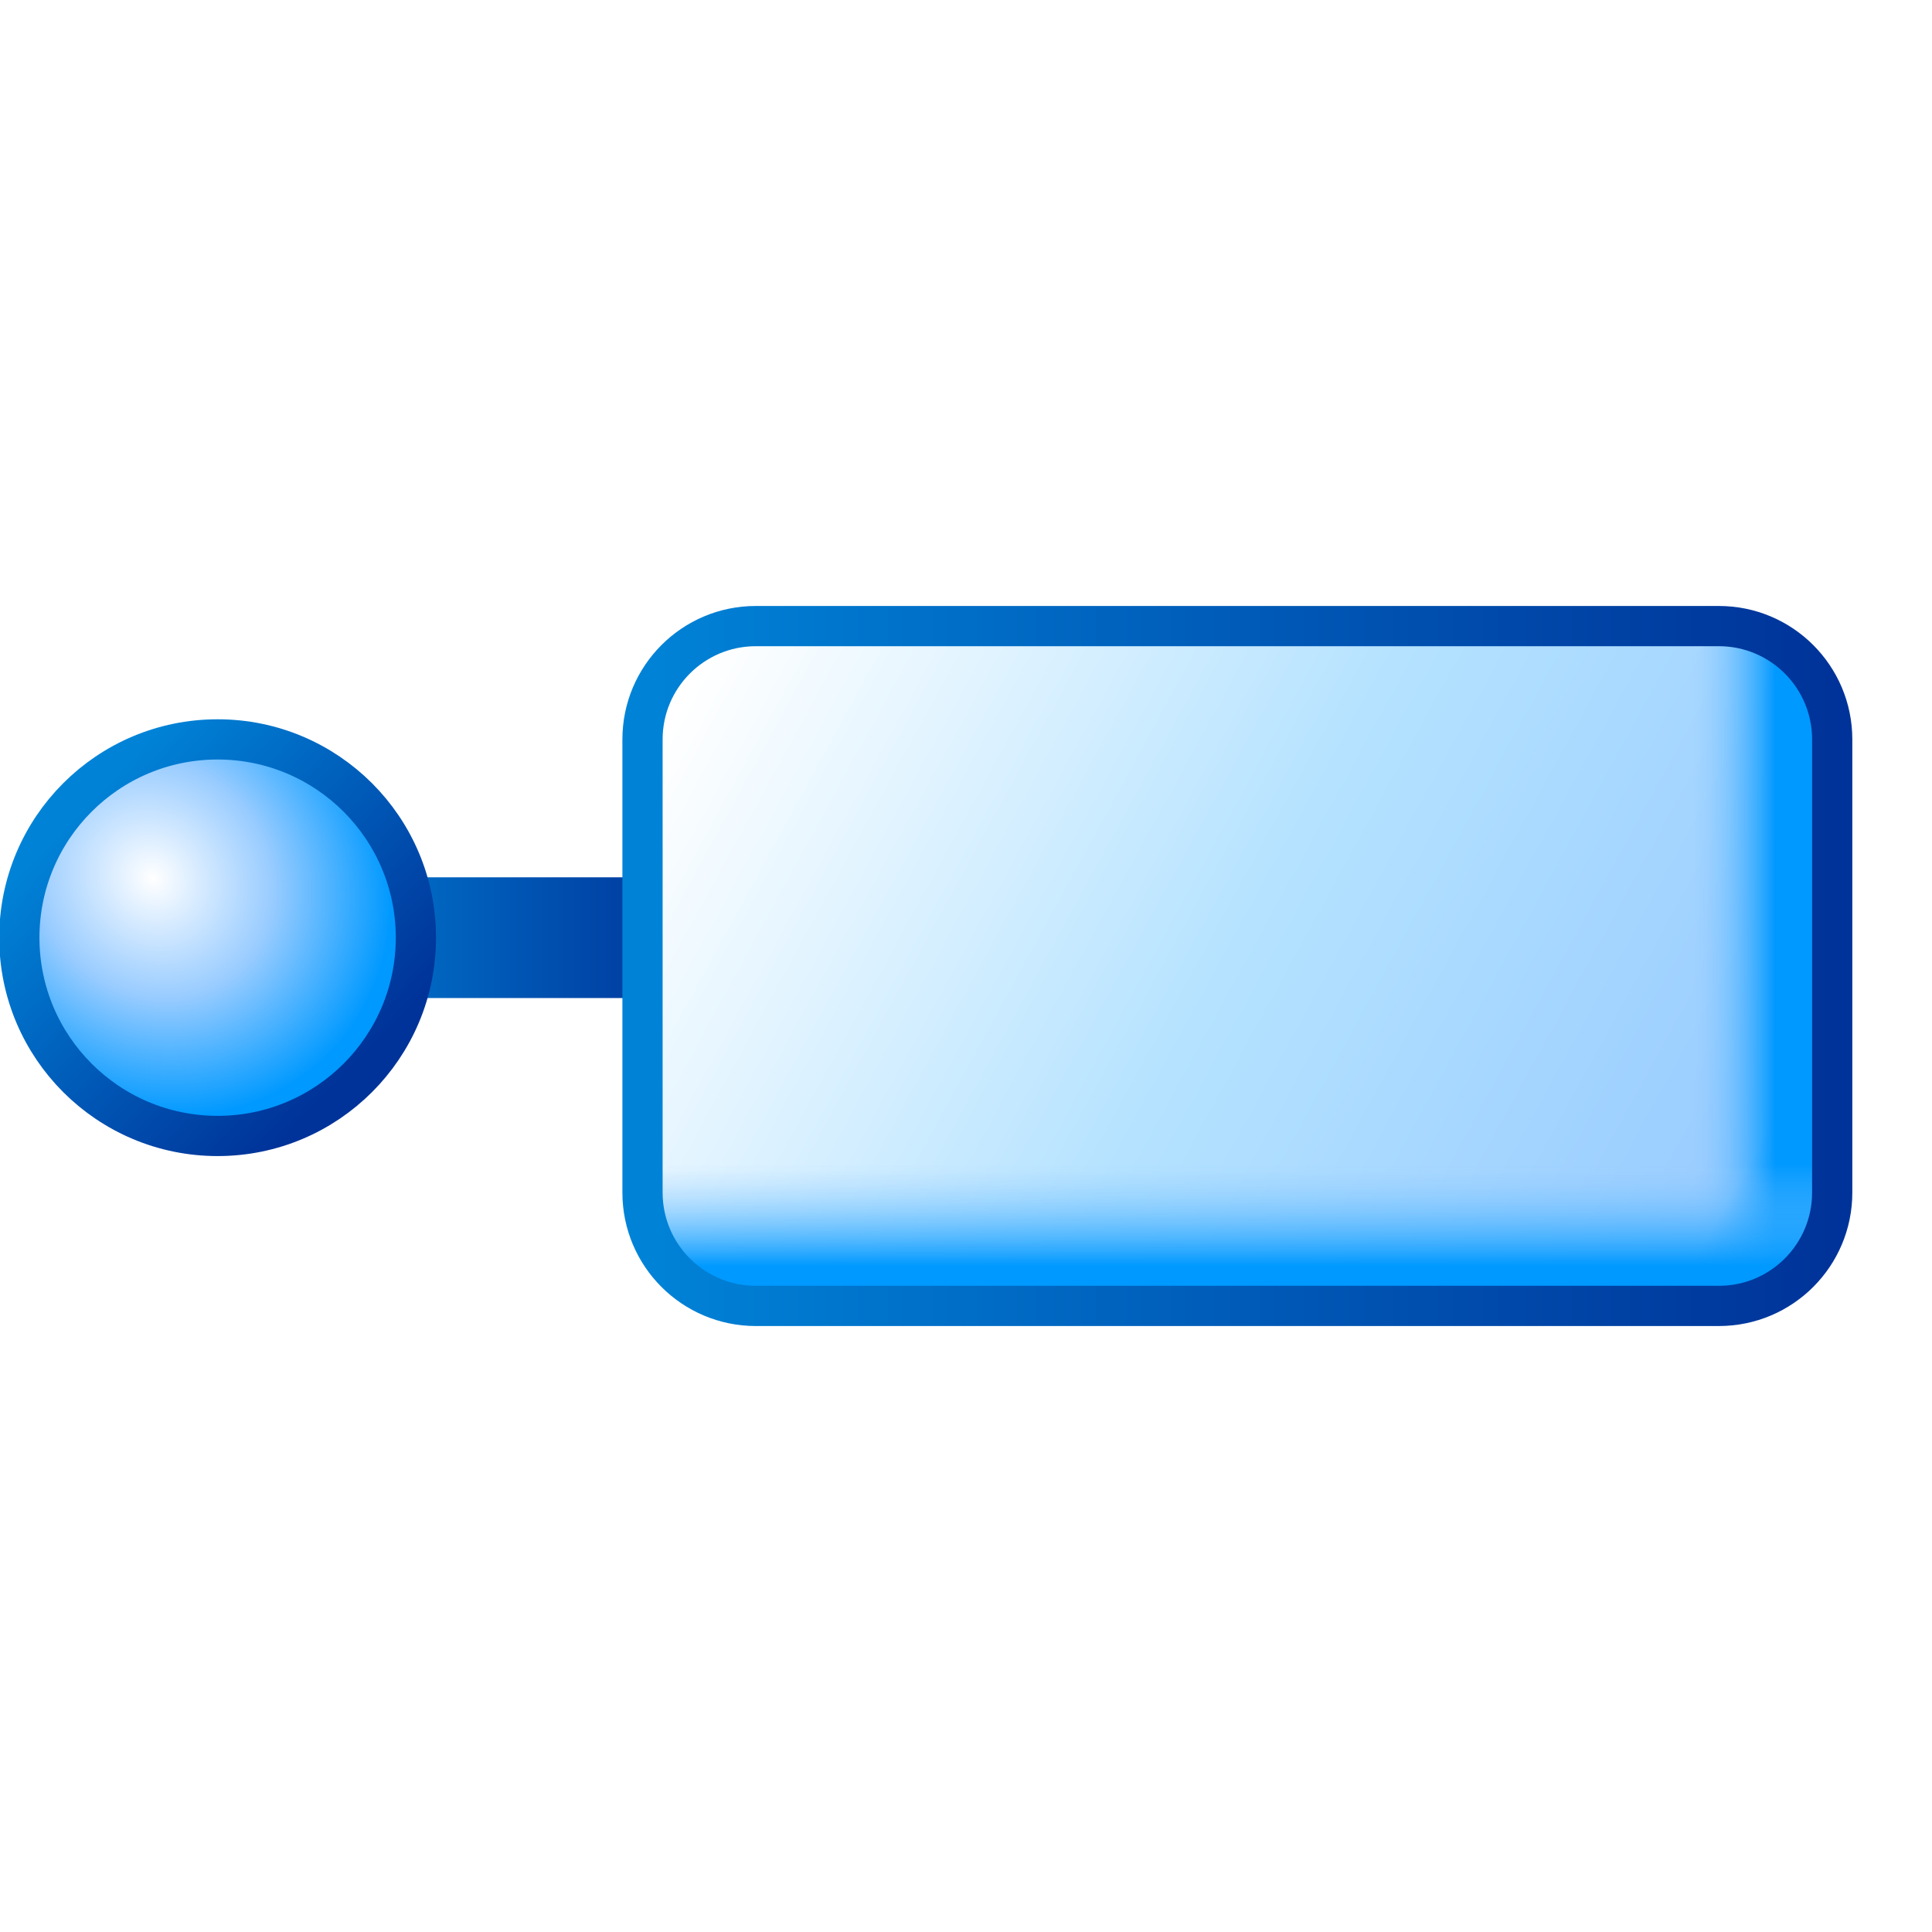
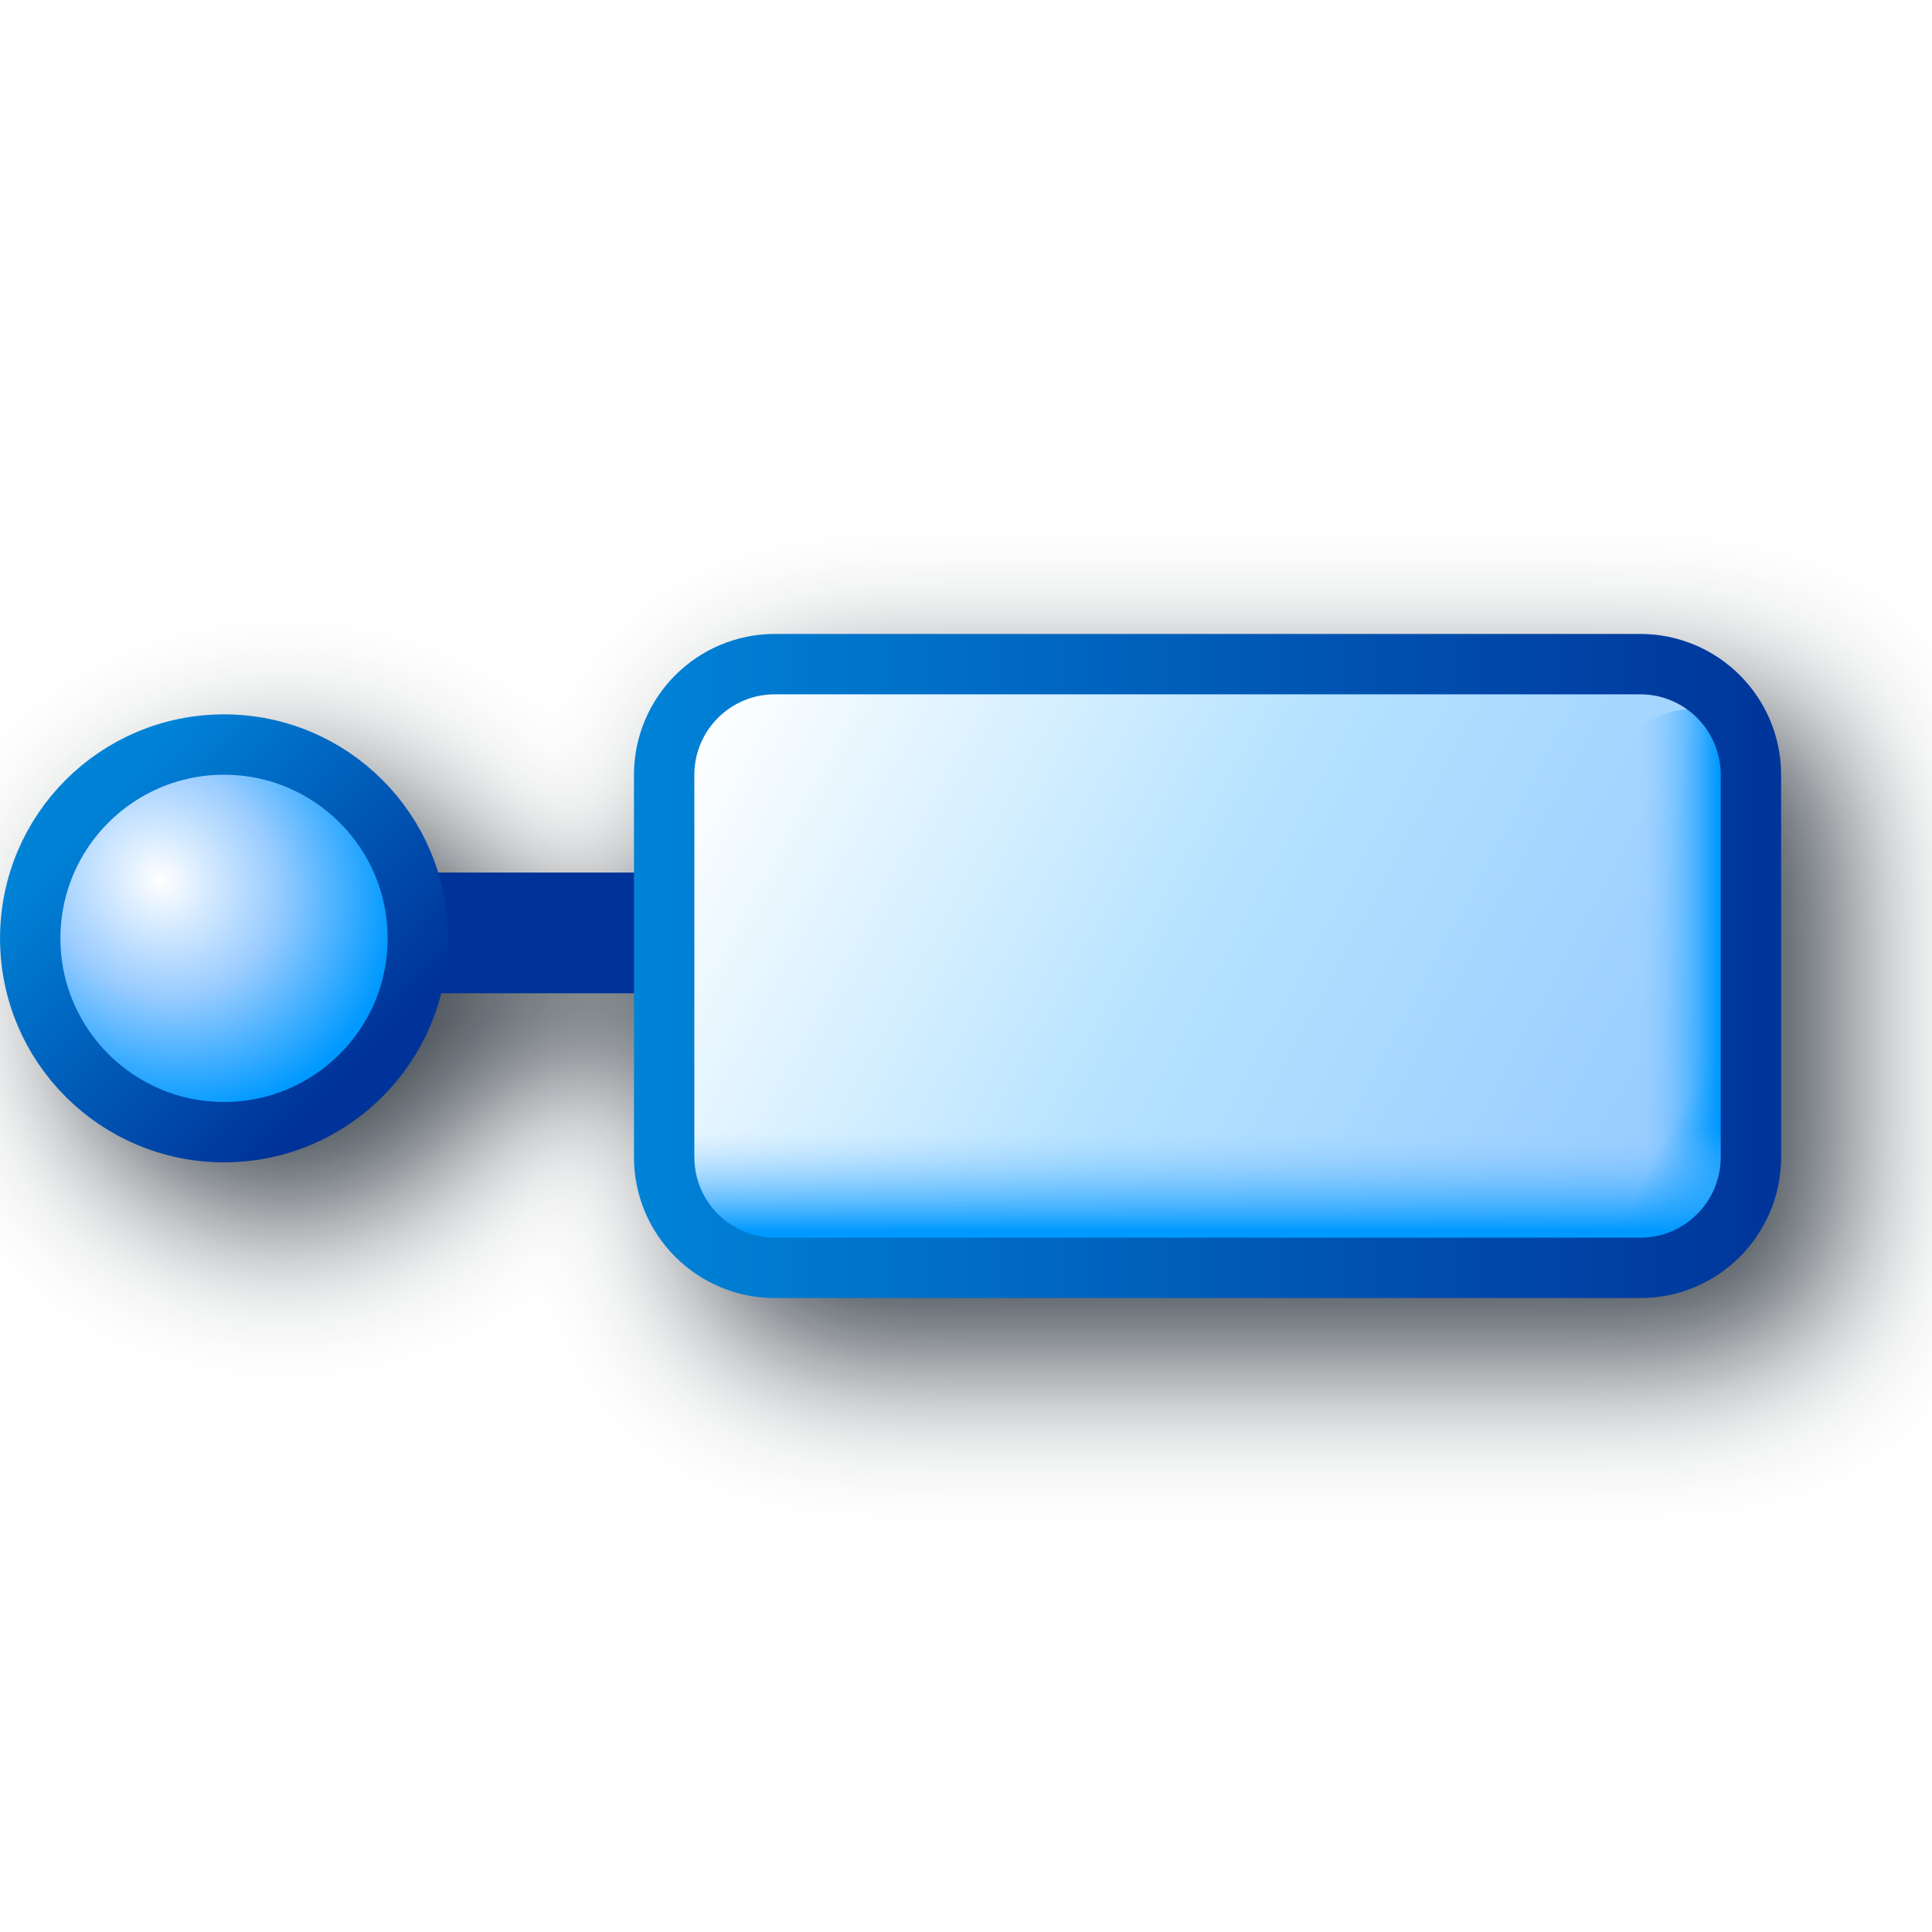
- <svg xmlns="http://www.w3.org/2000/svg" xmlns:xlink="http://www.w3.org/1999/xlink" id="svg8" version="1.1" viewBox="0 0 48 48" height="48" width="48">
+ <svg xmlns="http://www.w3.org/2000/svg" xmlns:xlink="http://www.w3.org/1999/xlink" id="svg8" version="1.1" viewBox="0 0 16 16" height="16" width="16">
  <defs id="defs2">
-     <linearGradient id="linearGradient6">
-       <stop id="stop5" offset="0" style="stop-color:#0083d7;stop-opacity:1" />
-       <stop id="stop6" offset="1" style="stop-color:#003399;stop-opacity:1" />
-     </linearGradient>
    <linearGradient id="linearGradient4">
      <stop id="stop3" offset="0" style="stop-color:#0083d7;stop-opacity:1" />
      <stop id="stop4" offset="1" style="stop-color:#003399;stop-opacity:1" />
    </linearGradient>
    <linearGradient id="linearGradient2">
      <stop id="stop1" offset="0" style="stop-color:#0099ff;stop-opacity:1" />
      <stop id="stop2" offset="1" style="stop-color:#99ccff;stop-opacity:0" />
    </linearGradient>
    <linearGradient id="linearGradient1260">
      <stop id="stop1256" offset="0" style="stop-color:#0083d7;stop-opacity:1" />
      <stop id="stop1258" offset="1" style="stop-color:#003399;stop-opacity:1" />
    </linearGradient>
    <linearGradient id="linearGradient1214">
      <stop id="stop1210" offset="0" style="stop-color:#0099ff;stop-opacity:1" />
      <stop id="stop1212" offset="1" style="stop-color:#99ccff;stop-opacity:0" />
    </linearGradient>
    <linearGradient id="linearGradient1144">
      <stop id="stop1140" offset="0" style="stop-color:#ffffff;stop-opacity:1" />
      <stop style="stop-color:#b4e2ff;stop-opacity:1" offset="0.5" id="stop1148" />
      <stop id="stop1150" offset="0.95" style="stop-color:#99ccff;stop-opacity:1" />
      <stop id="stop1142" offset="1" style="stop-color:#0099ff;stop-opacity:1" />
    </linearGradient>
    <linearGradient id="linearGradient986">
      <stop id="stop982" offset="0" style="stop-color:#ffffff;stop-opacity:1" />
      <stop style="stop-color:#99ccff;stop-opacity:1" offset="0.5" id="stop992" />
      <stop id="stop984" offset="1" style="stop-color:#0099ff;stop-opacity:1" />
    </linearGradient>
-     <linearGradient gradientUnits="userSpaceOnUse" y2="158.321" x2="156.427" y1="153.665" x1="151.62" id="linearGradient980" xlink:href="#linearGradient1260" />
-     <radialGradient gradientTransform="matrix(0.7838197,0.7738733,-0.7025773,0.7116074,141.4363,-73.33394)" gradientUnits="userSpaceOnUse" r="4" fy="154.375" fx="153.034" cy="154.375" cx="153.034" id="radialGradient990" xlink:href="#linearGradient986" />
-     <linearGradient gradientUnits="userSpaceOnUse" y2="161.691" x2="181.383" y1="151.363" x1="162.512" id="linearGradient1146" xlink:href="#linearGradient1144" />
-     <linearGradient gradientUnits="userSpaceOnUse" y2="156" x2="162.568" y1="156" x1="155.068" id="linearGradient1158" xlink:href="#linearGradient6" />
-     <linearGradient gradientUnits="userSpaceOnUse" y2="156.5" x2="182.568" y1="156.5" x1="161.568" id="linearGradient1180" xlink:href="#linearGradient4" />
-     <linearGradient gradientUnits="userSpaceOnUse" y2="156" x2="180.068" y1="156" x1="181.568" id="linearGradient1216" xlink:href="#linearGradient2" />
-     <linearGradient gradientTransform="rotate(90,172.3177,152.25)" xlink:href="#linearGradient1214" id="linearGradient1216-6" x1="181.859" y1="156" x2="180.068" y2="156" gradientUnits="userSpaceOnUse" />
+     <linearGradient gradientUnits="userSpaceOnUse" y2="158.321" x2="156.427" y1="153.665" x1="151.62" id="linearGradient980" xlink:href="#linearGradient1260" gradientTransform="matrix(0.4585687,0,0,0.4585687,-56.22793,-63.76601)" />
+     <radialGradient gradientTransform="matrix(0.3594352,0.3548741,-0.32218,0.3263209,8.630351,-97.39466)" gradientUnits="userSpaceOnUse" r="4" fy="154.375" fx="153.034" cy="154.375" cx="153.034" id="radialGradient990" xlink:href="#linearGradient986" />
+     <linearGradient gradientUnits="userSpaceOnUse" y2="160.861" x2="180.104" y1="151.363" x1="162.512" id="linearGradient1146" xlink:href="#linearGradient1144" gradientTransform="matrix(0.4585687,0,0,0.4585687,-56.02219,-63.76601)" />
+     <linearGradient gradientUnits="userSpaceOnUse" y2="156.5" x2="182.568" y1="156.5" x1="161.568" id="linearGradient1180" xlink:href="#linearGradient4" gradientTransform="matrix(0.4585687,0,0,0.4585687,-56.22793,-63.76601)" />
+     <linearGradient gradientUnits="userSpaceOnUse" y2="156" x2="180.068" y1="156" x1="181.568" id="linearGradient1216" xlink:href="#linearGradient2" gradientTransform="matrix(0.4585687,0,0,0.4585687,-56.46428,-63.70027)" />
+     <linearGradient gradientTransform="matrix(0,0.4585687,-0.4585687,0,92.85858,-73.20297)" xlink:href="#linearGradient1214" id="linearGradient1216-6" x1="181.859" y1="156" x2="180.068" y2="156" gradientUnits="userSpaceOnUse" />
+     <filter style="color-interpolation-filters:sRGB" id="filter883" x="-0.101" y="-0.271" width="1.202" height="1.541">
+       <feGaussianBlur stdDeviation="0.62" id="feGaussianBlur885" />
+     </filter>
  </defs>
  <g transform="translate(-12.56771)" id="layer1">
-     <g transform="matrix(1.407511,0,0,1.407511,-198.8781,-196.2754)" id="g1268">
-       <path style="fill:none;stroke:url(#linearGradient1158);stroke-width:2.131;stroke-linecap:butt;stroke-linejoin:miter;stroke-miterlimit:4;stroke-dasharray:none;stroke-opacity:1" d="m 162.568,156 h -7.5" id="path968" />
-       <rect style="fill:url(#linearGradient1146);fill-opacity:1;fill-rule:evenodd;stroke:none;stroke-width:1;stroke-linecap:round;stroke-linejoin:round;stroke-miterlimit:4;stroke-dasharray:none" id="rect964" width="21" height="12" x="161.568" y="150.5" rx="2" ry="2" />
-       <circle style="fill:url(#radialGradient990);fill-opacity:1;fill-rule:evenodd;stroke:url(#linearGradient980);stroke-width:0.71;stroke-linecap:round;stroke-linejoin:round;stroke-miterlimit:4;stroke-dasharray:none" id="path972" cx="154.068" cy="156" r="3.5" />
-       <path style="fill:#0099ff;stroke:url(#linearGradient1216);stroke-width:2.728;stroke-linecap:round;stroke-linejoin:miter;stroke-miterlimit:4;stroke-dasharray:none;stroke-opacity:1" d="m 181.068,161.067 v -9.072" id="path1208" />
-       <path id="path1208-3" d="m 162.973,161 h 18.285" style="fill:#ced4e0;fill-opacity:1;stroke:url(#linearGradient1216-6);stroke-width:2.727;stroke-linecap:round;stroke-linejoin:miter;stroke-miterlimit:4;stroke-dasharray:none;stroke-opacity:1" />
-       <rect ry="2" rx="2" y="150.5" x="161.568" height="12" width="21" id="rect1218" style="fill:none;fill-opacity:1;fill-rule:evenodd;stroke:url(#linearGradient1180);stroke-width:0.71;stroke-linecap:round;stroke-linejoin:round;stroke-miterlimit:4;stroke-dasharray:none" />
-     </g>
+     <path id="path257" style="color:#000000;opacity:0.75;fill:#000b16;fill-opacity:1;-inkscape-stroke:none;filter:url(#filter883)" d="m 19.484,5.75 c -0.642,0 -1.166,0.526 -1.166,1.168 V 7.727 H 16.695 C 16.461,6.97 15.754,6.416 14.922,6.416 c -1.022,0 -1.854,0.834 -1.854,1.855 0,1.022 0.832,1.854 1.854,1.854 0.865,0 1.595,-0.596 1.799,-1.398 h 1.598 v 1.355 c 0,0.642 0.524,1.168 1.166,1.168 h 7.166 c 0.642,0 1.168,-0.526 1.168,-1.168 V 6.918 c 0,-0.642 -0.526,-1.168 -1.168,-1.168 z" />
+     <path style="fill:#0066cc;fill-opacity:1;stroke:#003399;stroke-width:1;stroke-linecap:butt;stroke-linejoin:miter;stroke-miterlimit:4;stroke-dasharray:none;stroke-opacity:1" d="m 18.068,7.726 h -3" id="path968" />
+     <rect style="fill:url(#linearGradient1146);fill-opacity:1;fill-rule:evenodd;stroke:none;stroke-width:0.459;stroke-linecap:round;stroke-linejoin:round;stroke-miterlimit:4;stroke-dasharray:none" id="rect964" width="9" height="5" x="18.068" y="5.5" rx="0.917" ry="0.917" />
+     <circle style="fill:url(#radialGradient990);fill-opacity:1;fill-rule:evenodd;stroke:url(#linearGradient980);stroke-width:0.5;stroke-linecap:round;stroke-linejoin:round;stroke-miterlimit:4;stroke-dasharray:none" id="path972" cx="14.423" cy="7.771" r="1.605" />
+     <path style="fill:#0099ff;stroke:url(#linearGradient1216);stroke-width:1.251;stroke-linecap:round;stroke-linejoin:miter;stroke-miterlimit:4;stroke-dasharray:none;stroke-opacity:1" d="M 26.568,9.829 V 6.5" id="path1208" />
+     <path id="path1208-3" d="m 18.756,9.829 7.812,0" style="fill:#ced4e0;fill-opacity:1;stroke:url(#linearGradient1216-6);stroke-width:1.251;stroke-linecap:round;stroke-linejoin:miter;stroke-miterlimit:4;stroke-dasharray:none;stroke-opacity:1" />
+     <rect ry="0.917" rx="0.917" y="5.5" x="18.068" height="5" width="9" id="rect1218" style="fill:none;fill-opacity:1;fill-rule:evenodd;stroke:url(#linearGradient1180);stroke-width:0.5;stroke-linecap:round;stroke-linejoin:round;stroke-miterlimit:4;stroke-dasharray:none" />
  </g>
</svg>
